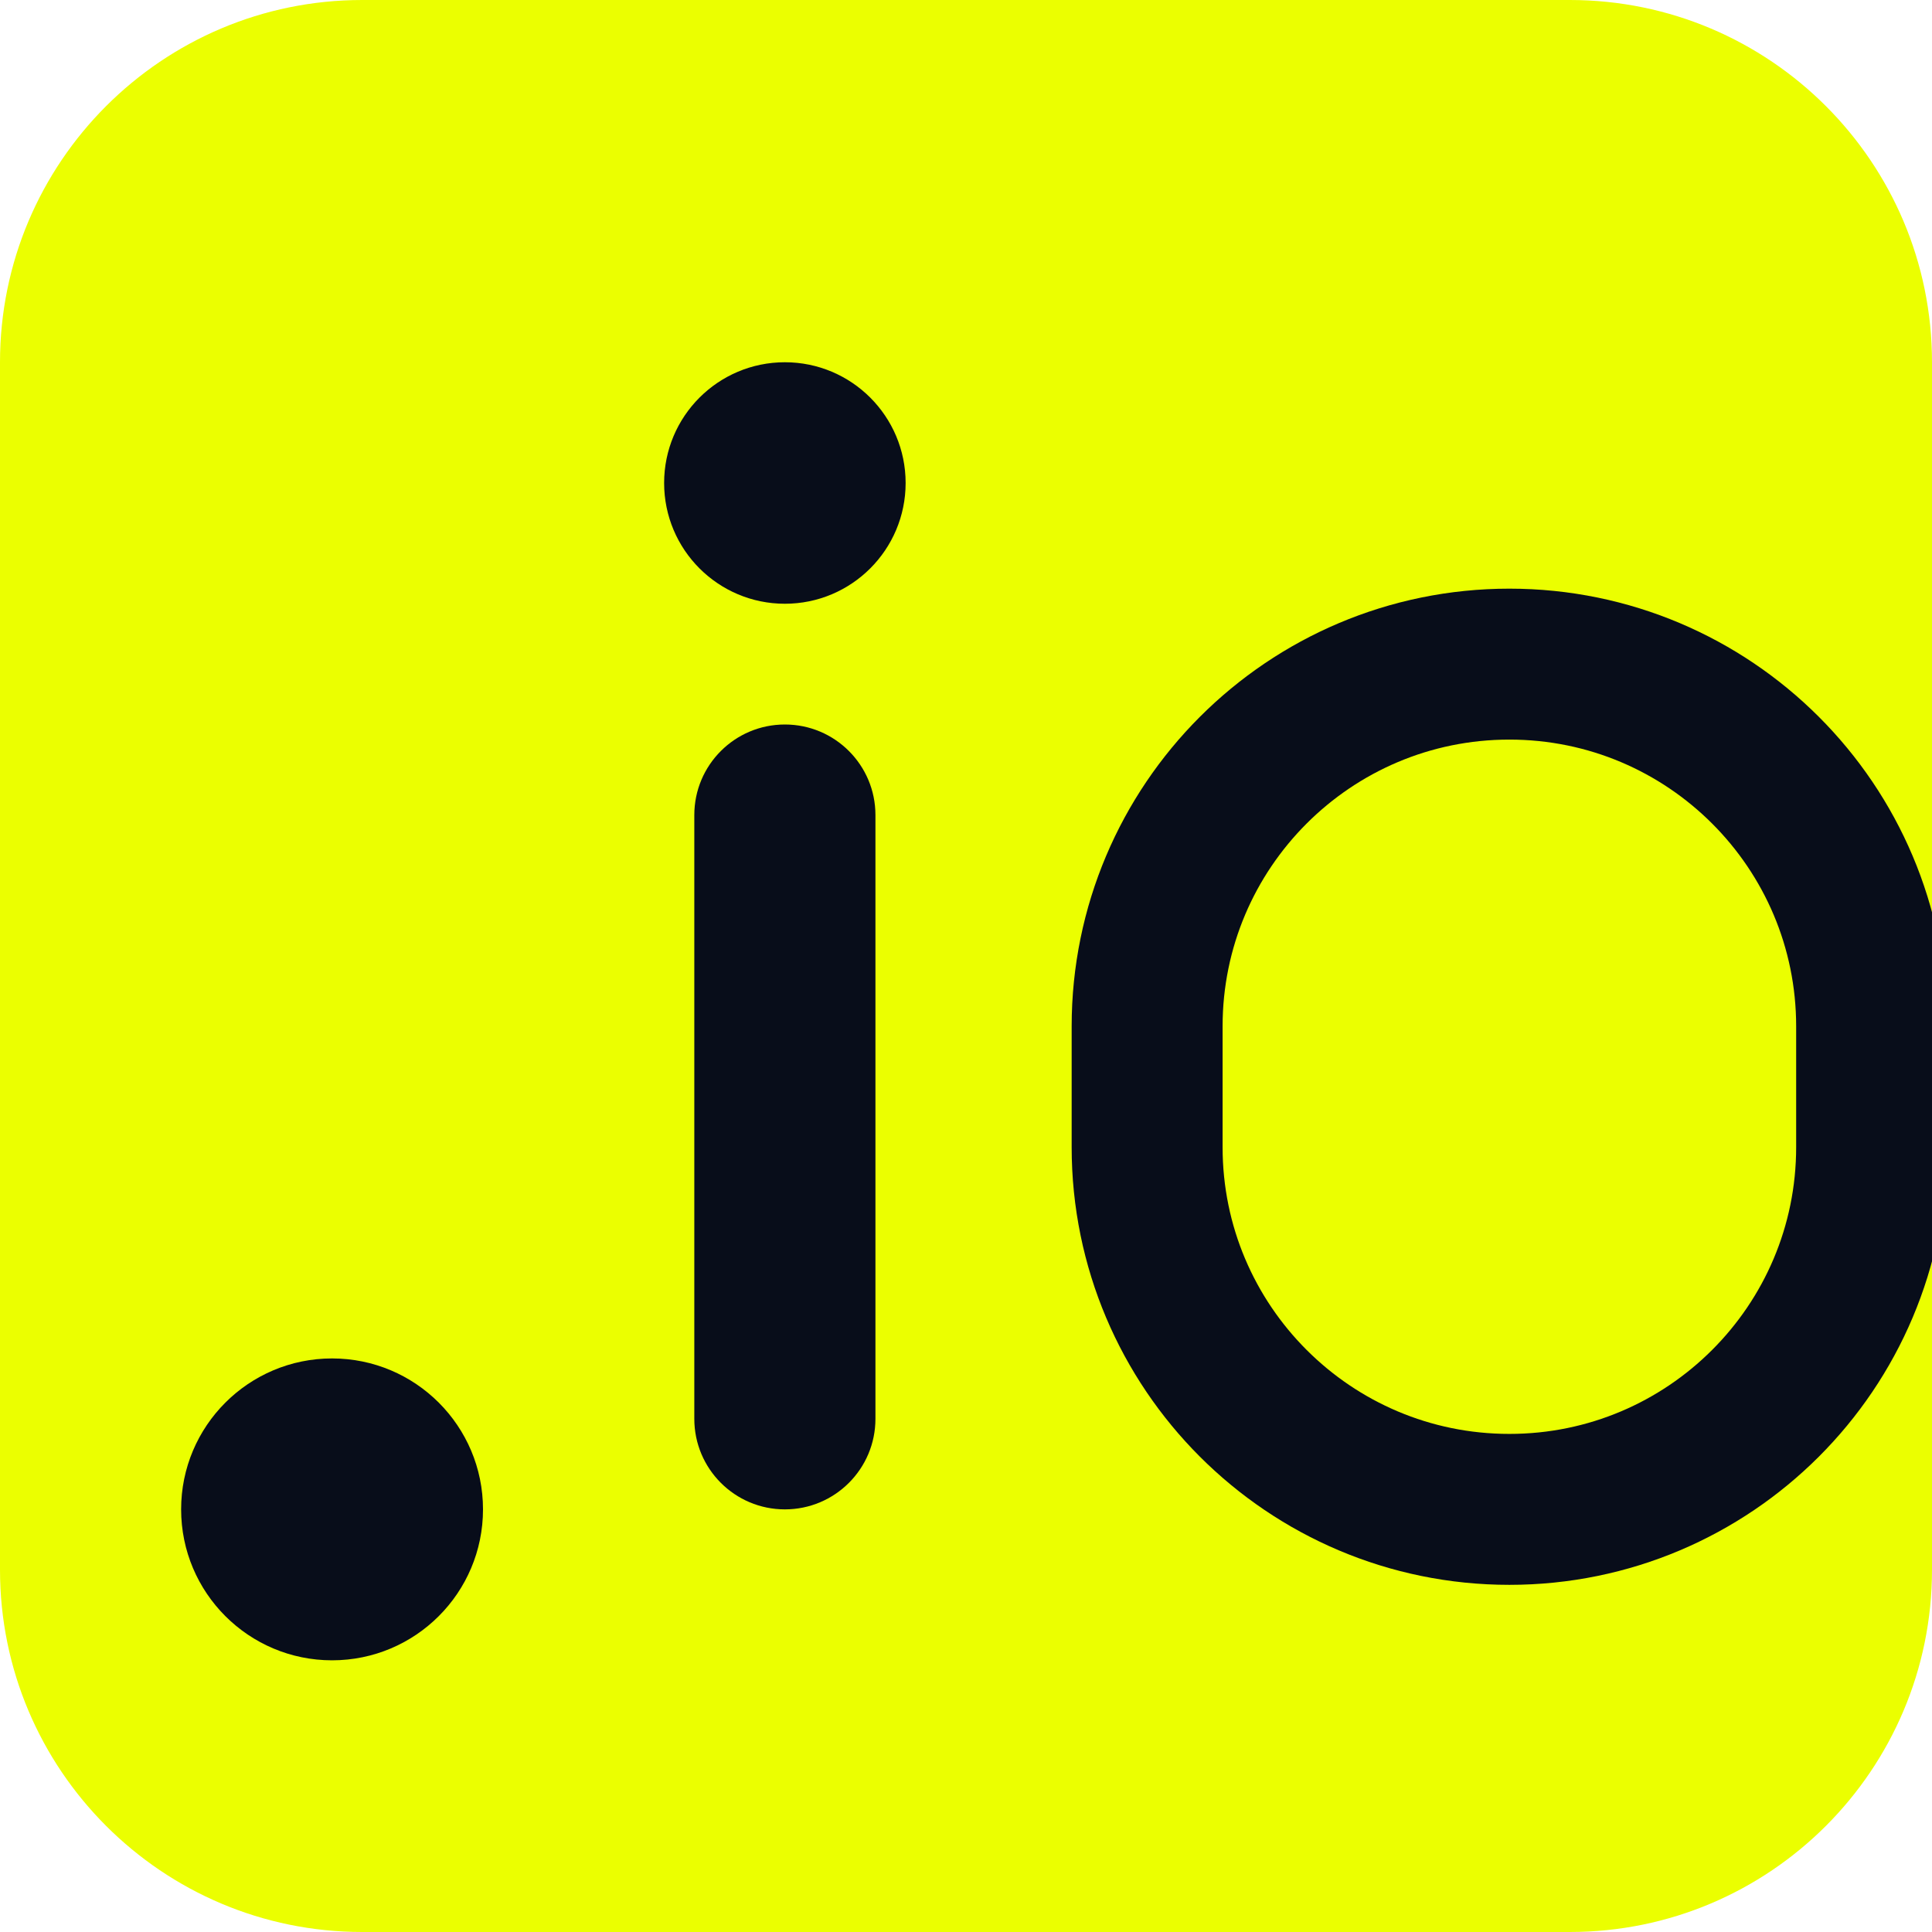
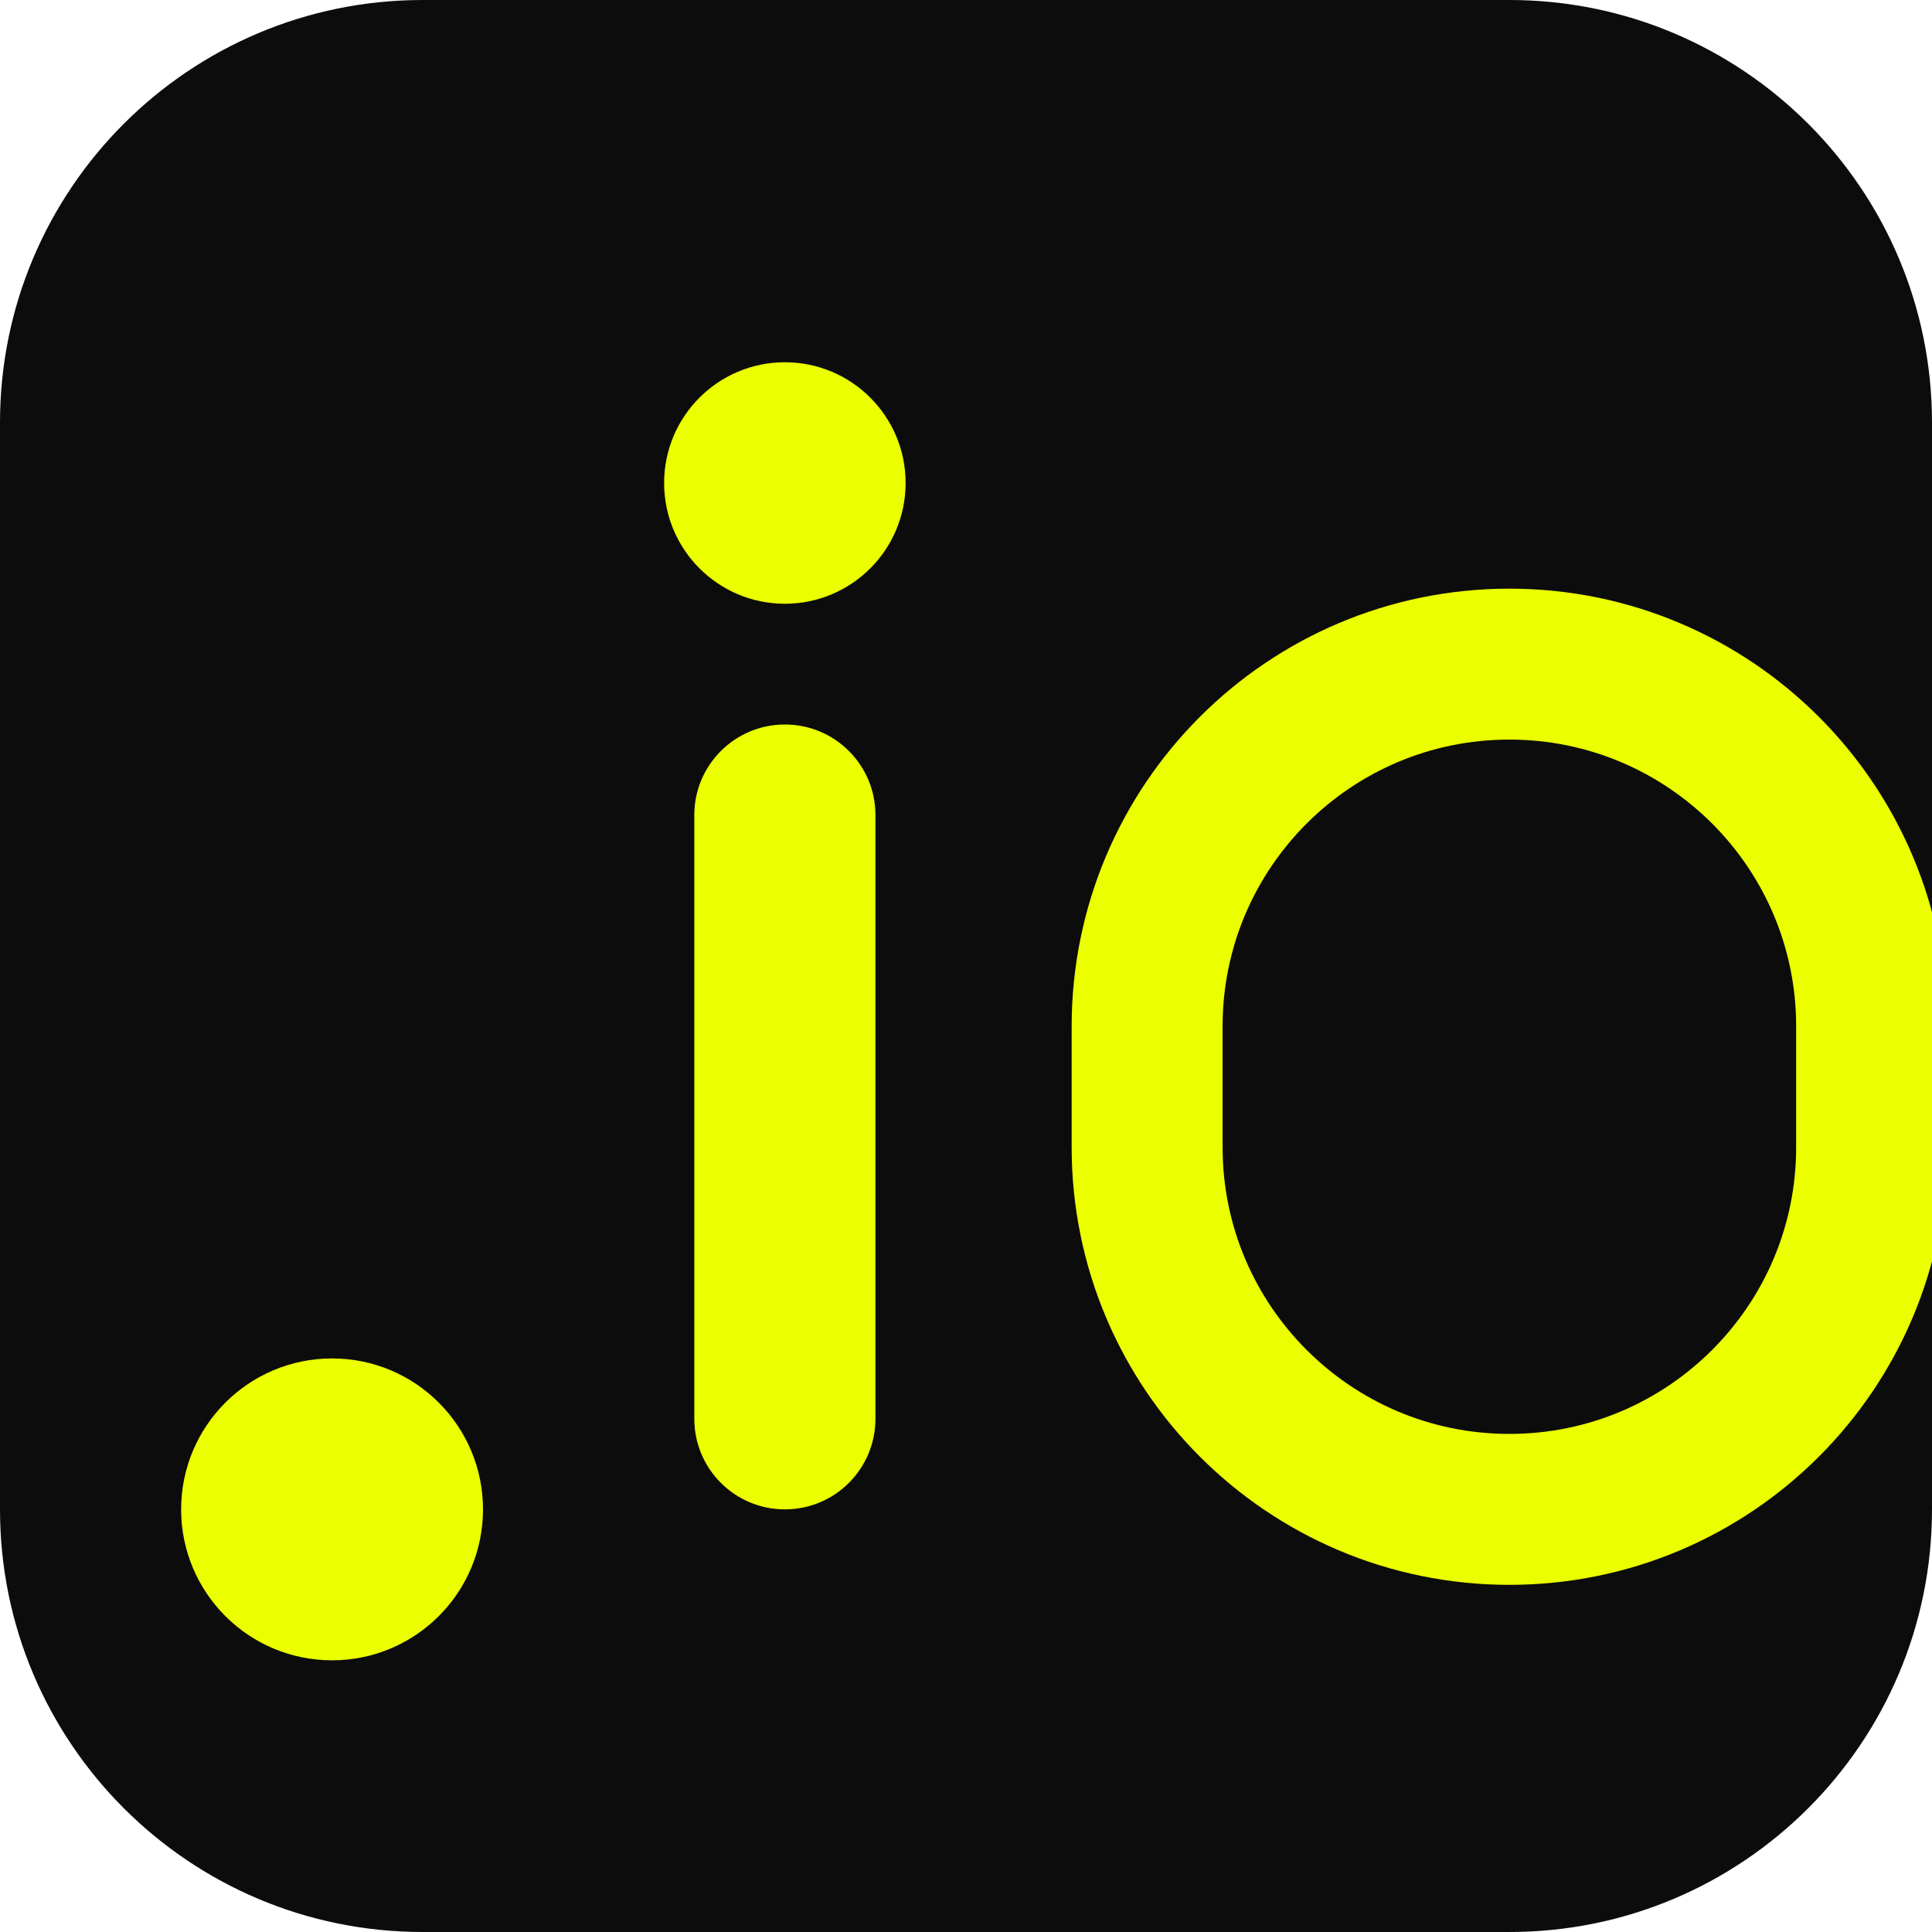
<svg xmlns="http://www.w3.org/2000/svg" viewBox="0 0 32 32">
-   <rect width="32" height="32" rx="6" fill="#ebff00" />
-   <circle cx="5.5" cy="25" r="2.5" fill="#080d1a" />
-   <circle cx="13" cy="8" r="2" fill="#080d1a" />
-   <rect x="11.5" y="12" width="3" height="13" rx="1.5" fill="#080d1a" />
-   <rect x="19" y="11" width="12" height="14" rx="6" fill="none" stroke="#080d1a" stroke-width="2.5" />
+   <rect width="32" height="32" rx="7" fill="#0c0c0c" />
+   <circle cx="5.5" cy="25" r="2.5" fill="#ebff00" />
+   <circle cx="13" cy="8" r="2" fill="#ebff00" />
+   <rect x="11.5" y="12" width="3" height="13" rx="1.5" fill="#ebff00" />
+   <rect x="19" y="11" width="12" height="14" rx="6" fill="none" stroke="#ebff00" stroke-width="2.5" />
</svg>
